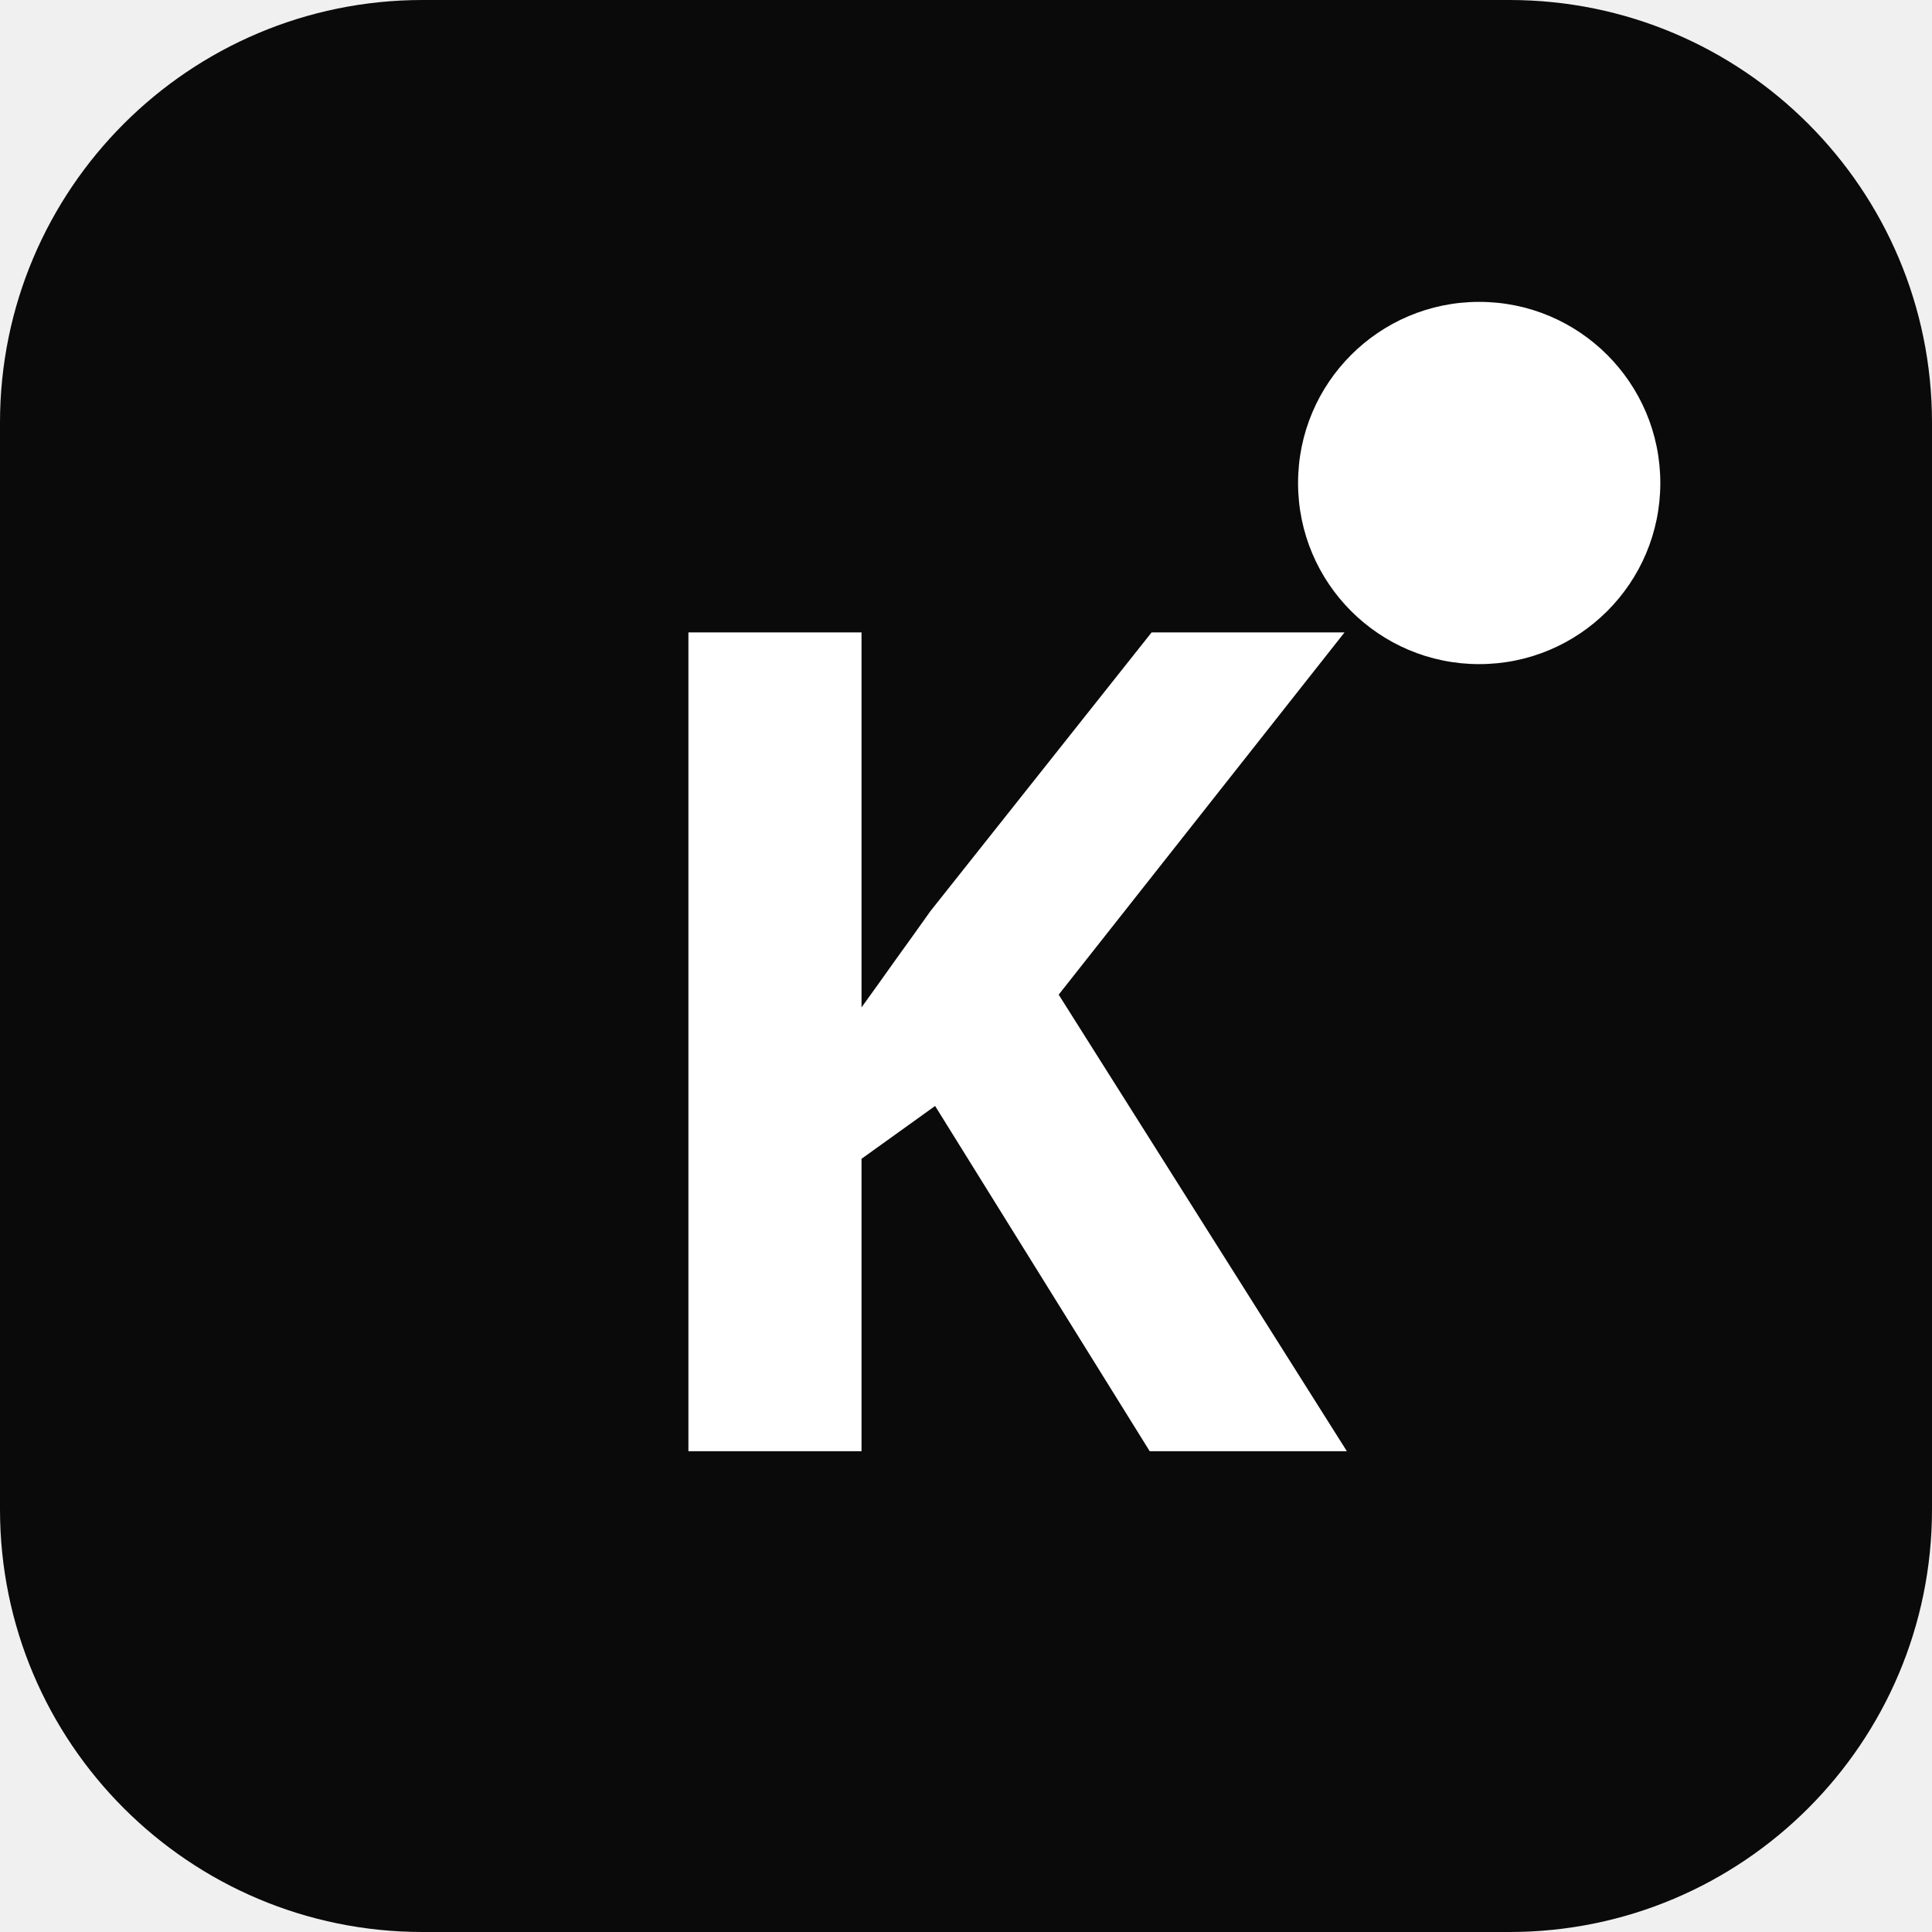
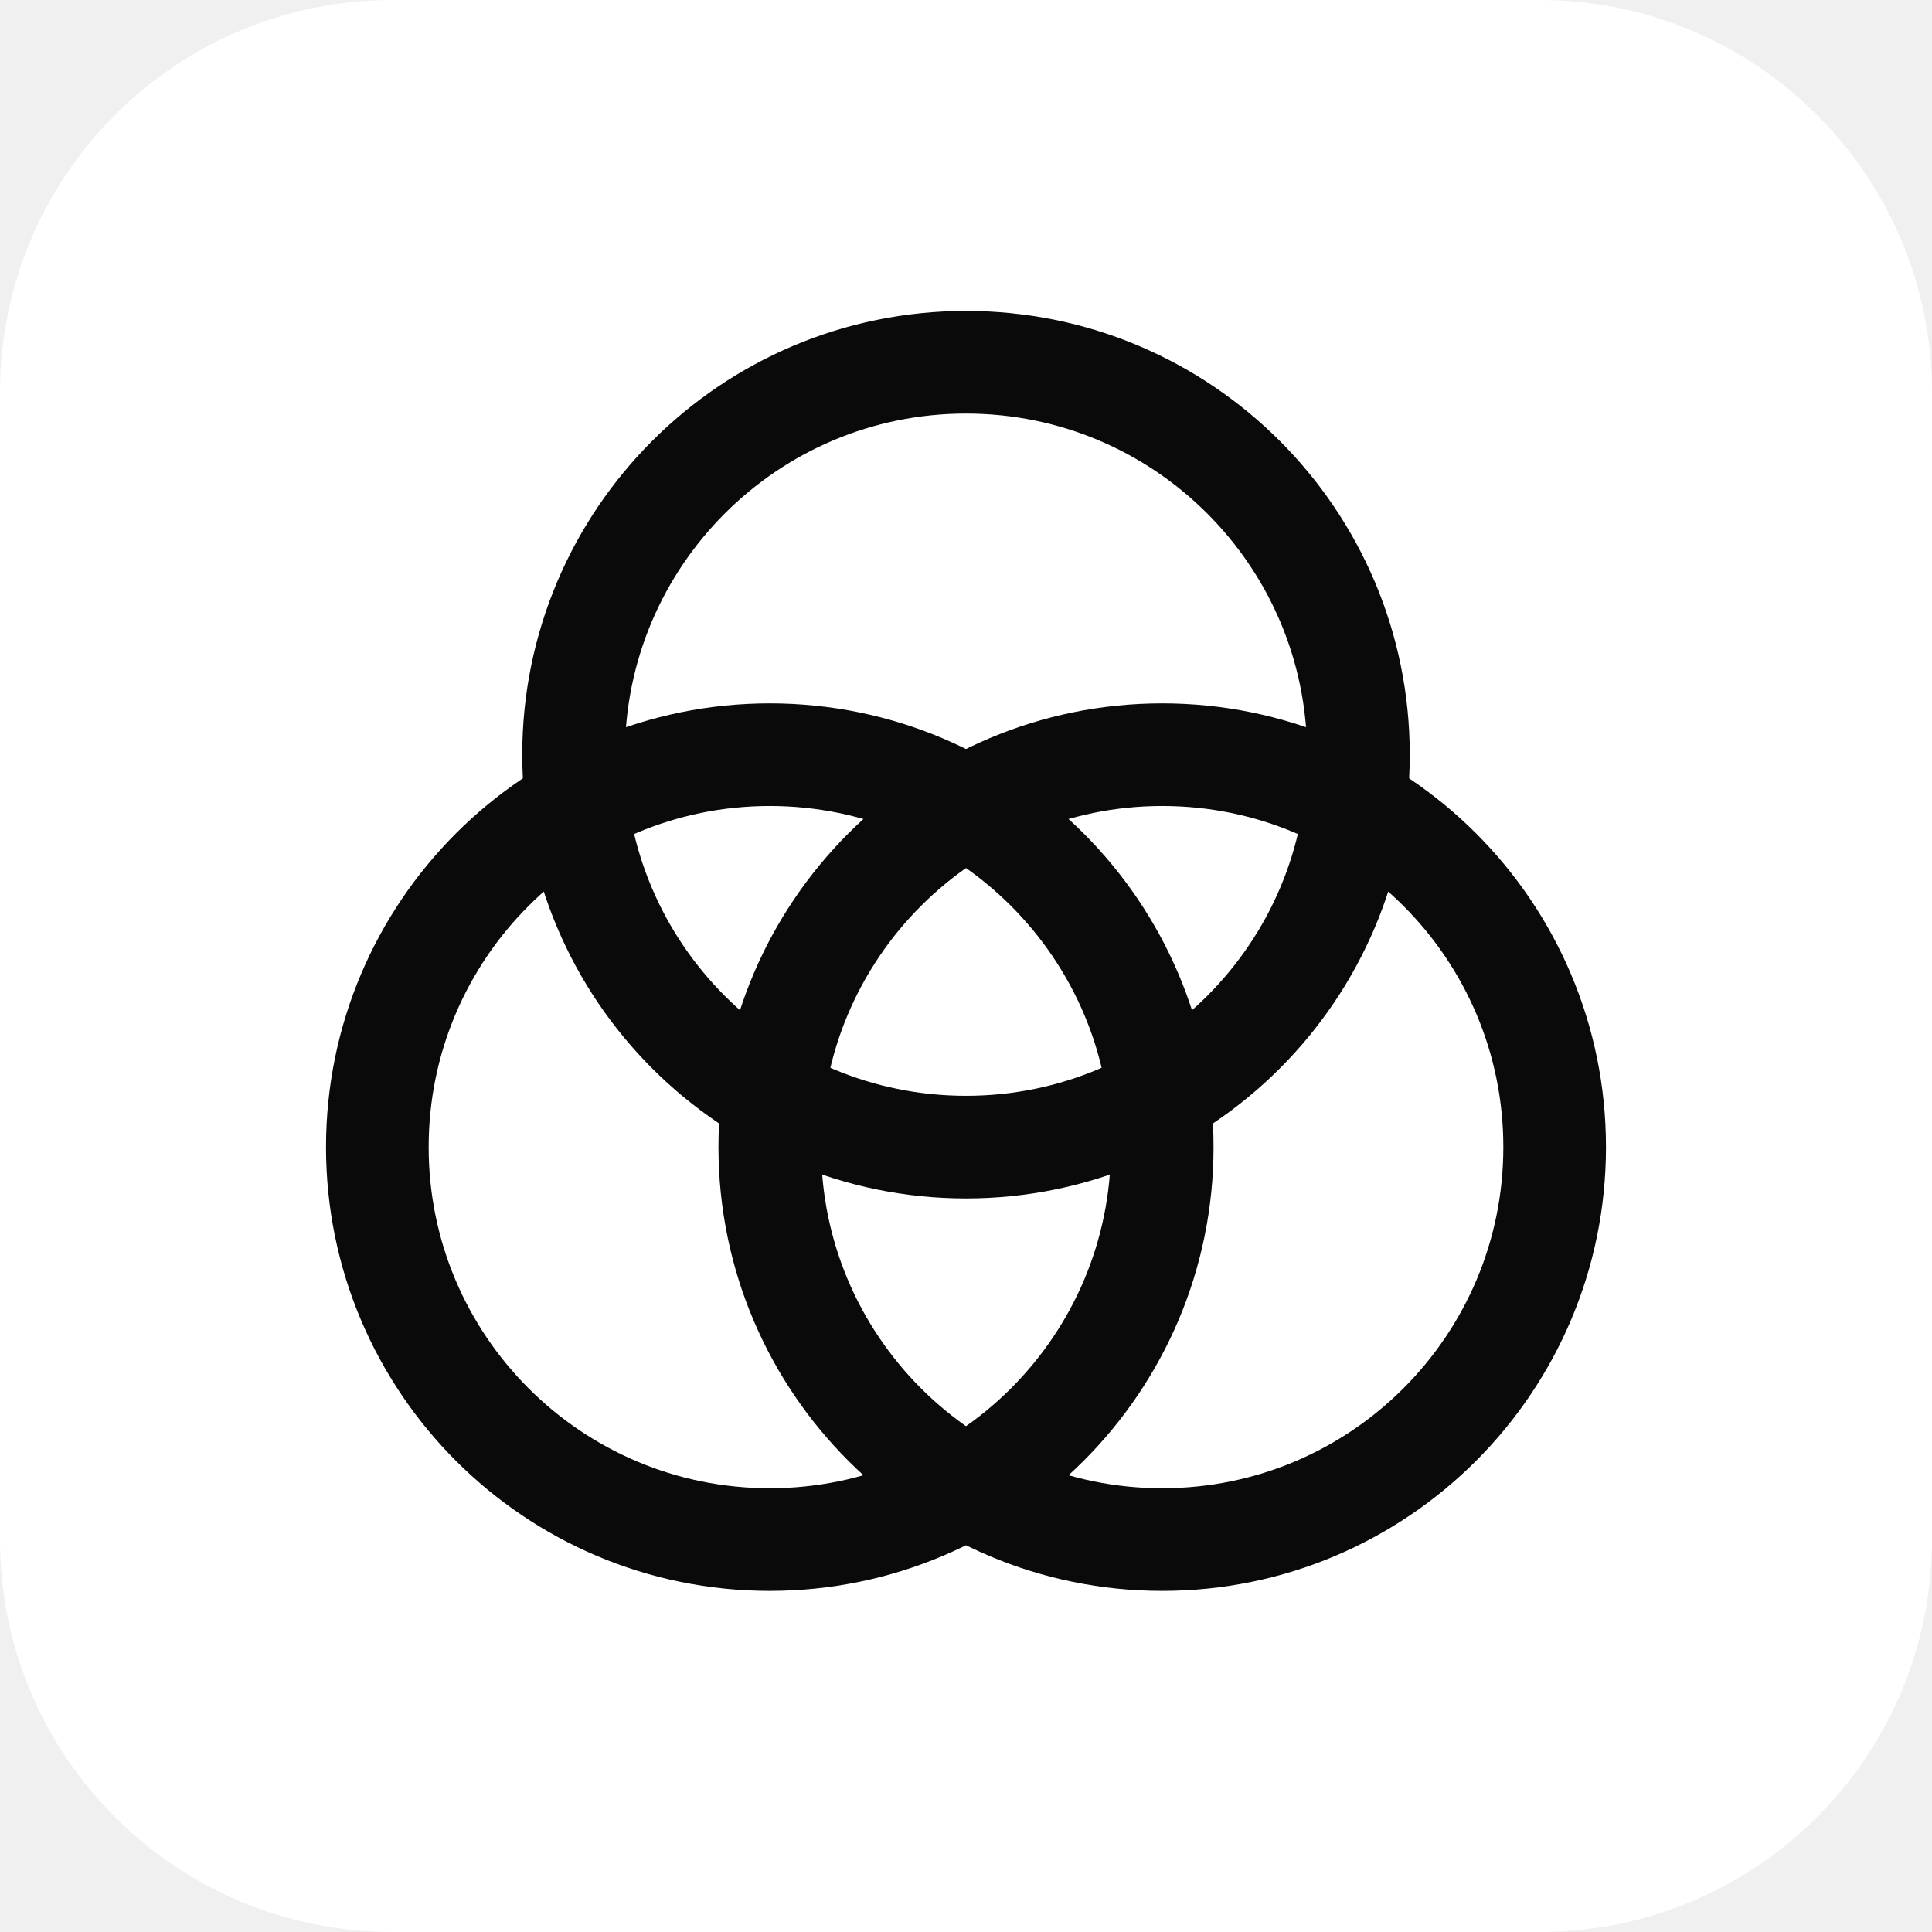
<svg xmlns="http://www.w3.org/2000/svg" viewBox="0 0 64 64" width="64" height="64">
-   <rect width="64" height="64" rx="14" fill="#0a0a0a" />
-   <text x="50%" y="50%" dy=".07em" text-anchor="middle" dominant-baseline="middle" font-family="'Segoe UI', system-ui, sans-serif" font-size="38" font-weight="800" fill="#ffffff">K</text>
-   <circle cx="49" cy="16" r="6" fill="#ffffff" />
+   <rect width="64" height="64" rx="13" fill="#ffffff" />
+   <g fill="none" stroke="#0a0a0a" stroke-width="3.4">
+     <circle cx="32" cy="25" r="13" />
+     <circle cx="25.5" cy="38" r="13" />
+     <circle cx="38.5" cy="38" r="13" />
+   </g>
</svg>
